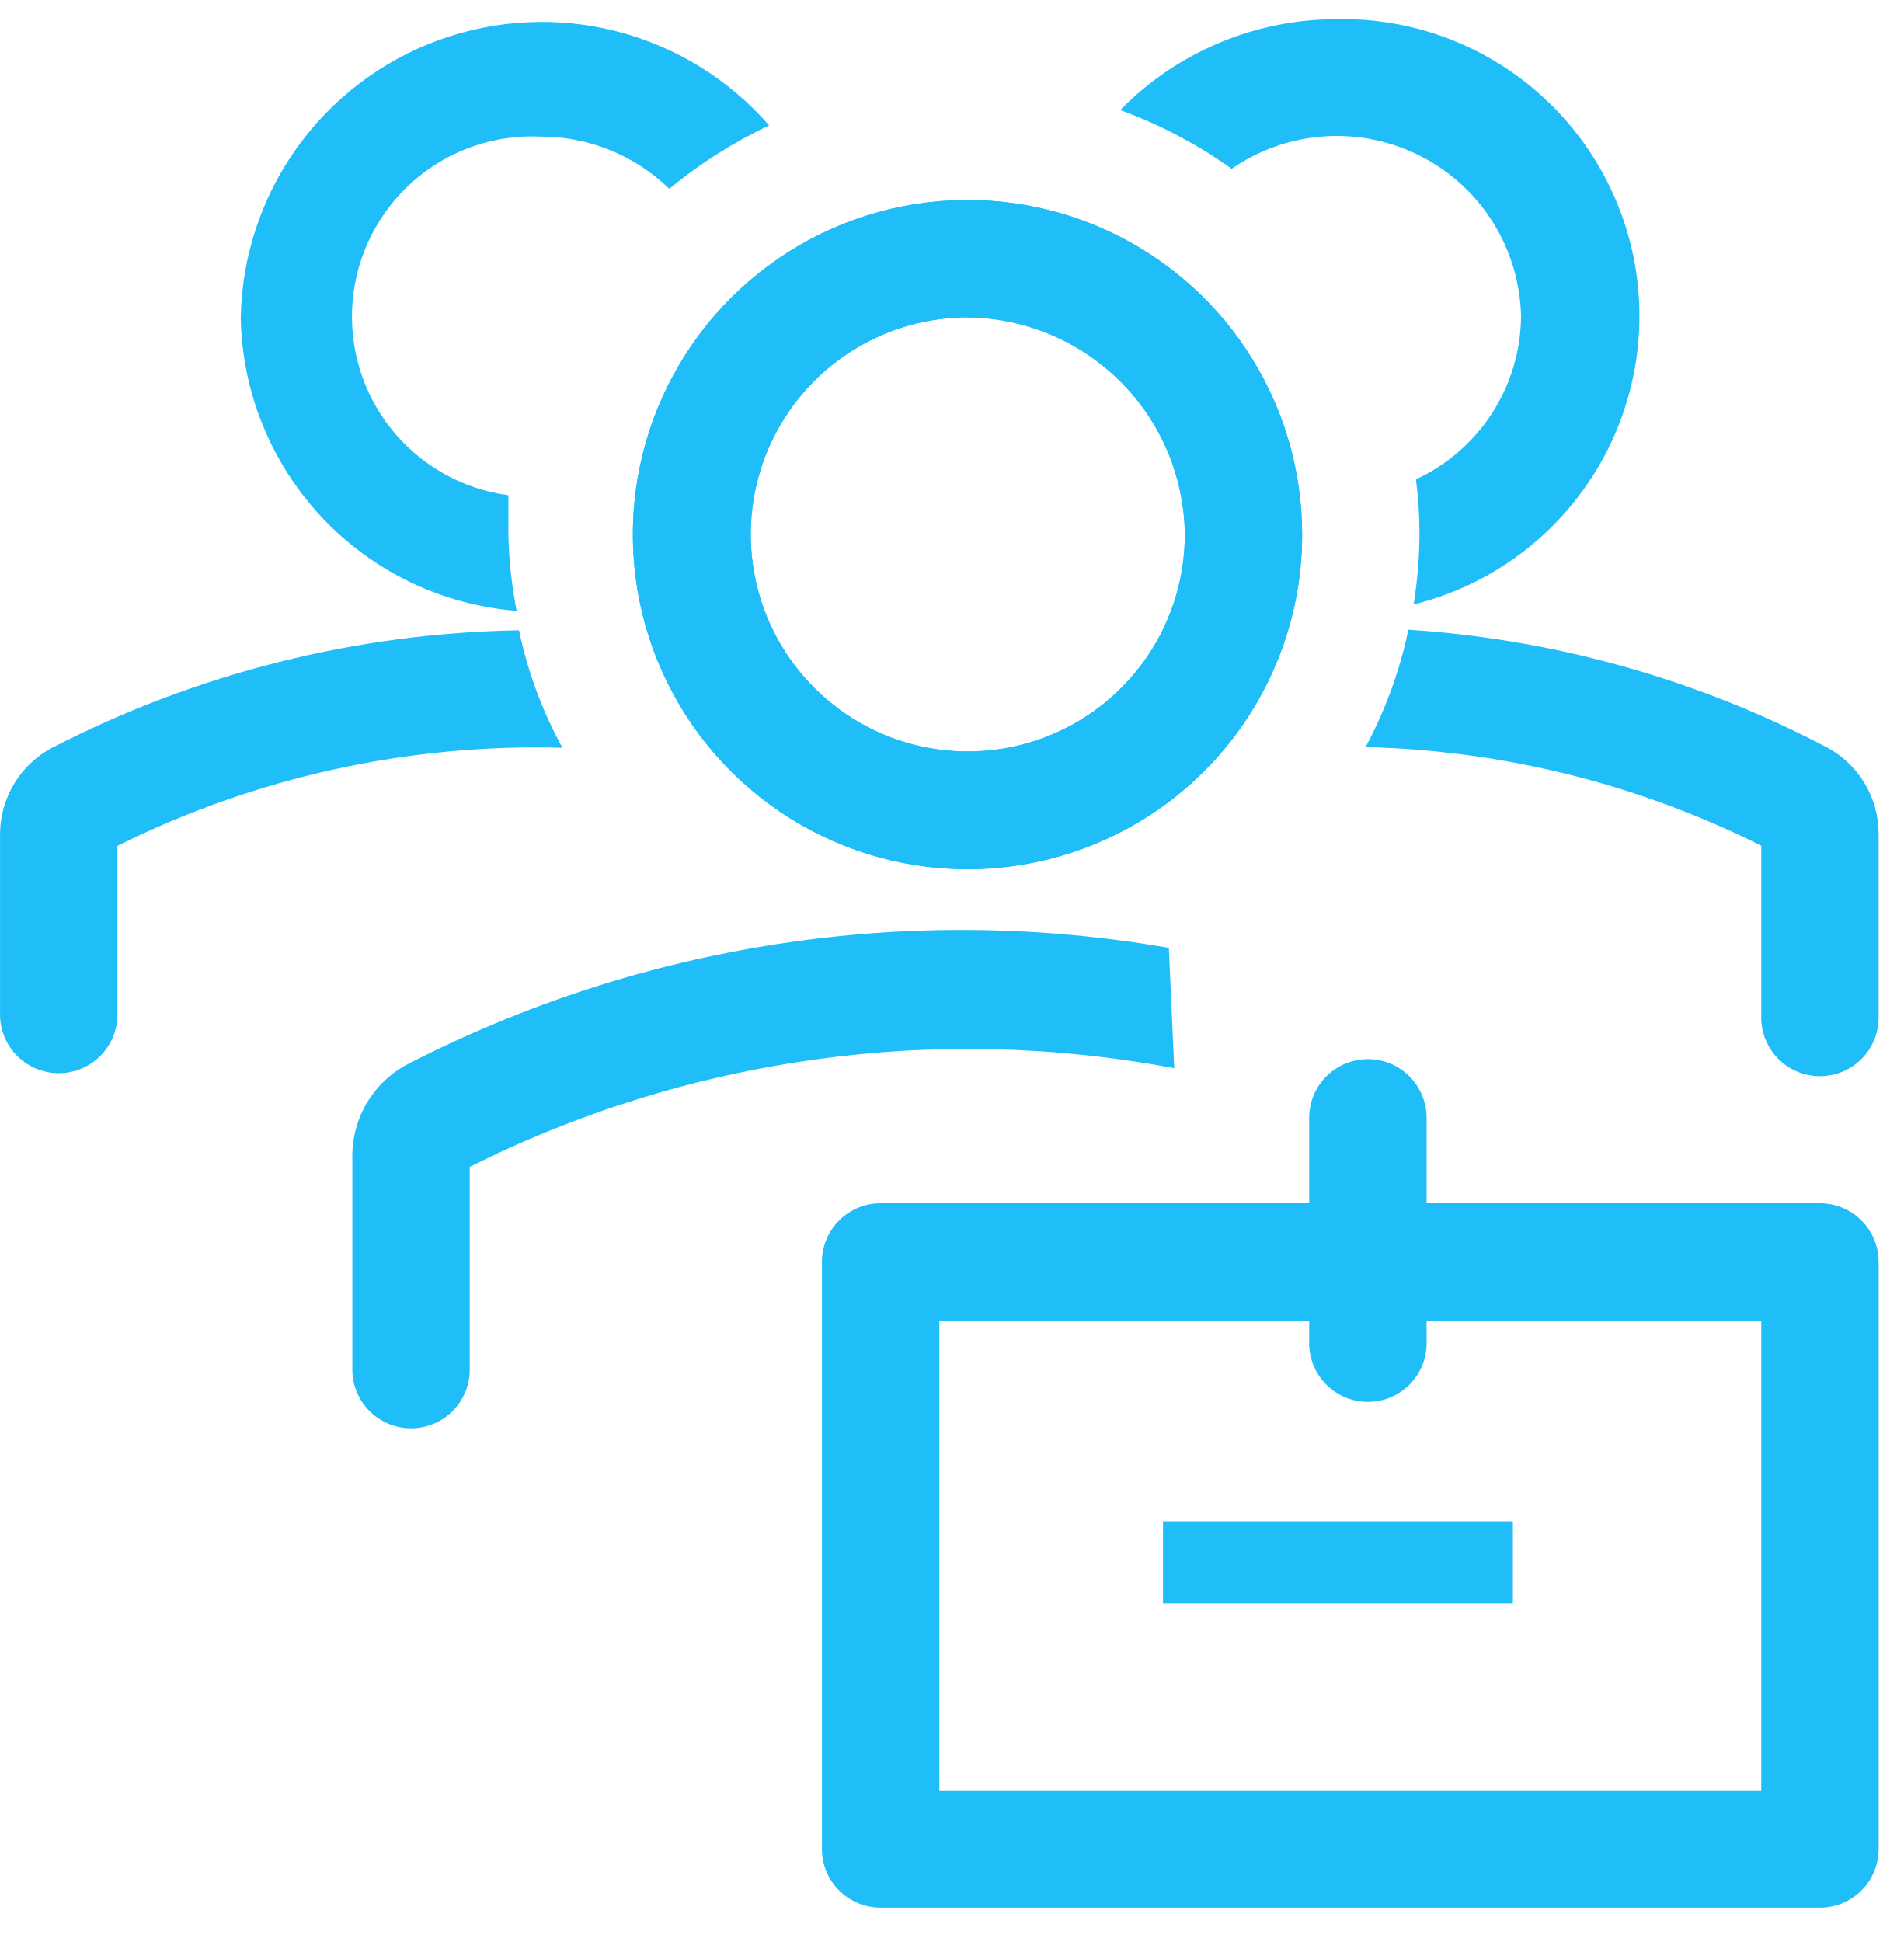
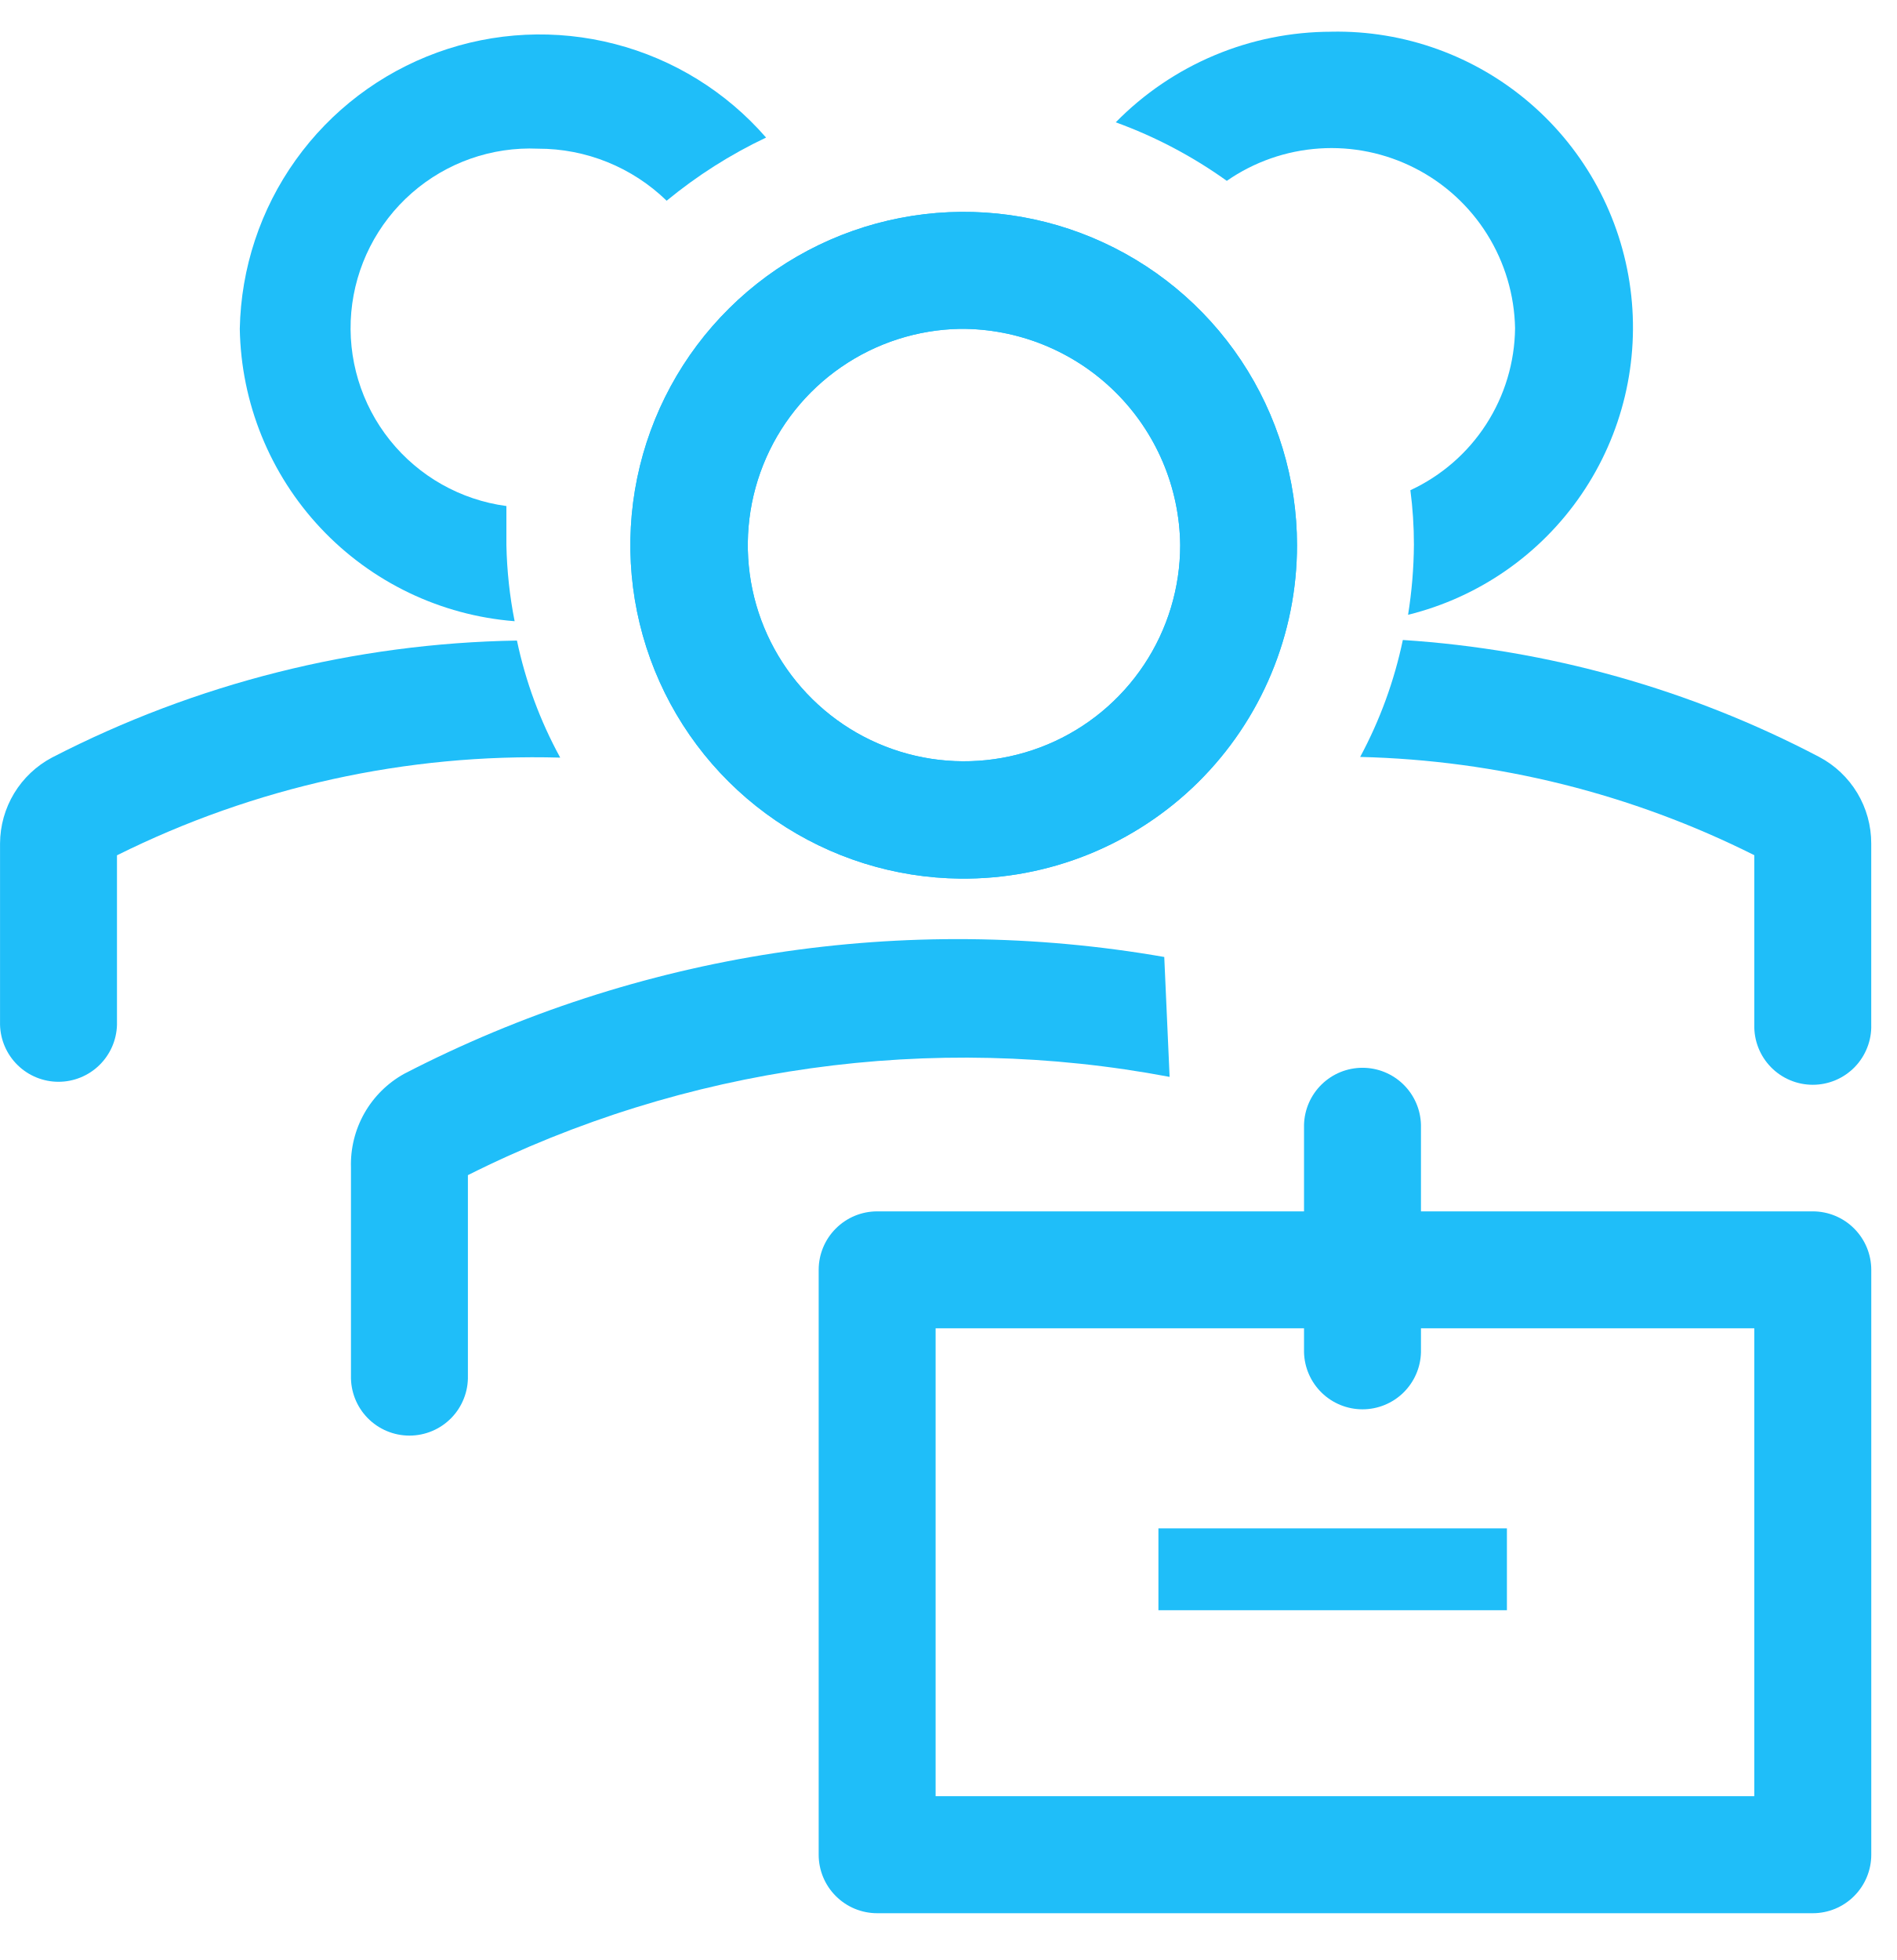
- <svg xmlns="http://www.w3.org/2000/svg" width="50" height="51" viewBox="0 0 50 51" fill="none">
+ <svg xmlns="http://www.w3.org/2000/svg" width="30" height="31" viewBox="0 0 50 51" fill="none">
  <path d="M25.315 22.827C23.581 22.809 21.891 22.278 20.458 21.301C19.025 20.325 17.913 18.946 17.262 17.339C16.611 15.731 16.45 13.967 16.799 12.269C17.149 10.57 17.993 9.013 19.226 7.793C20.458 6.573 22.024 5.745 23.726 5.414C25.428 5.082 27.191 5.261 28.791 5.929C30.392 6.597 31.759 7.723 32.72 9.166C33.682 10.61 34.195 12.305 34.195 14.039C34.195 15.201 33.965 16.351 33.517 17.423C33.07 18.496 32.415 19.468 31.589 20.286C30.763 21.103 29.783 21.748 28.706 22.185C27.63 22.621 26.477 22.839 25.315 22.827ZM25.315 8.335C24.192 8.355 23.1 8.706 22.176 9.344C21.252 9.982 20.537 10.879 20.121 11.922C19.705 12.965 19.606 14.108 19.837 15.207C20.068 16.306 20.619 17.312 21.42 18.099C22.221 18.887 23.236 19.42 24.339 19.632C25.442 19.844 26.583 19.725 27.619 19.291C28.655 18.857 29.539 18.126 30.161 17.191C30.783 16.256 31.115 15.158 31.115 14.035C31.098 12.511 30.478 11.056 29.391 9.988C28.304 8.92 26.839 8.326 25.315 8.335Z" fill="#1FBEF9" />
  <path d="M25.315 22.827C23.581 22.809 21.891 22.278 20.458 21.301C19.025 20.325 17.913 18.946 17.262 17.339C16.611 15.731 16.45 13.967 16.799 12.269C17.149 10.57 17.993 9.013 19.226 7.793C20.458 6.573 22.024 5.745 23.726 5.414C25.428 5.082 27.191 5.261 28.791 5.929C30.392 6.597 31.759 7.723 32.72 9.166C33.682 10.61 34.195 12.305 34.195 14.039C34.195 15.201 33.965 16.351 33.517 17.423C33.07 18.496 32.415 19.468 31.589 20.286C30.763 21.103 29.783 21.748 28.706 22.185C27.63 22.621 26.477 22.839 25.315 22.827ZM25.315 8.335C24.192 8.355 23.1 8.706 22.176 9.344C21.252 9.982 20.537 10.879 20.121 11.922C19.705 12.965 19.606 14.108 19.837 15.207C20.068 16.306 20.619 17.312 21.42 18.099C22.221 18.887 23.236 19.42 24.339 19.632C25.442 19.844 26.583 19.725 27.619 19.291C28.655 18.857 29.539 18.126 30.161 17.191C30.783 16.256 31.115 15.158 31.115 14.035C31.098 12.511 30.478 11.056 29.391 9.988C28.304 8.92 26.839 8.326 25.315 8.335Z" fill="#1FBEF9" />
  <path d="M30.695 24.893C23.857 23.702 16.818 24.785 10.653 27.974C10.216 28.217 9.854 28.576 9.607 29.011C9.361 29.446 9.238 29.941 9.253 30.441V35.929C9.248 36.135 9.284 36.339 9.359 36.531C9.434 36.723 9.547 36.897 9.691 37.045C9.834 37.192 10.006 37.309 10.196 37.389C10.385 37.469 10.589 37.51 10.795 37.51C11.001 37.51 11.204 37.469 11.394 37.389C11.584 37.309 11.755 37.192 11.899 37.045C12.043 36.897 12.155 36.723 12.23 36.531C12.306 36.339 12.341 36.135 12.336 35.929V30.644C18.052 27.776 24.552 26.866 30.836 28.054L30.695 24.893Z" fill="#1FBEF9" />
  <path d="M47.793 31.599H37.463V29.317C37.453 28.915 37.286 28.533 36.998 28.252C36.71 27.971 36.324 27.814 35.922 27.814C35.519 27.814 35.133 27.971 34.845 28.252C34.557 28.533 34.39 28.915 34.38 29.317V31.599H23.126C22.717 31.599 22.325 31.761 22.036 32.051C21.746 32.34 21.584 32.732 21.584 33.141V48.558C21.584 48.967 21.746 49.359 22.036 49.648C22.325 49.938 22.717 50.1 23.126 50.1H47.793C48.202 50.1 48.594 49.938 48.883 49.648C49.172 49.359 49.335 48.967 49.335 48.558V33.141C49.335 32.732 49.172 32.34 48.883 32.051C48.594 31.761 48.202 31.599 47.793 31.599ZM46.251 47.016H24.667V34.682H34.38V35.314C34.39 35.716 34.557 36.098 34.845 36.379C35.133 36.66 35.519 36.817 35.922 36.817C36.324 36.817 36.71 36.66 36.998 36.379C37.286 36.098 37.453 35.716 37.463 35.314V34.682H46.251V47.016Z" fill="#1FBEF9" />
  <path d="M30.541 39.955H39.729V42.113H30.541V39.955Z" fill="#1FBEF9" />
  <path d="M13.629 16.552C9.361 16.623 5.167 17.678 1.373 19.635C0.96 19.853 0.615 20.179 0.373 20.578C0.132 20.977 0.003 21.434 0.001 21.901V26.68C0.011 27.082 0.178 27.464 0.466 27.745C0.754 28.026 1.14 28.183 1.542 28.183C1.945 28.183 2.331 28.026 2.619 27.745C2.907 27.464 3.074 27.082 3.084 26.68V22.213C6.709 20.409 10.722 19.524 14.77 19.638C14.24 18.671 13.856 17.631 13.629 16.552Z" fill="#1FBEF9" />
  <path d="M47.962 19.62C44.56 17.835 40.82 16.785 36.985 16.537C36.76 17.613 36.381 18.651 35.86 19.62C39.473 19.706 43.021 20.591 46.251 22.21V26.681C46.246 26.887 46.282 27.091 46.357 27.283C46.432 27.474 46.545 27.649 46.689 27.797C46.832 27.944 47.004 28.061 47.194 28.141C47.383 28.221 47.587 28.262 47.793 28.262C47.999 28.262 48.202 28.221 48.392 28.141C48.582 28.061 48.753 27.944 48.897 27.797C49.041 27.649 49.153 27.474 49.228 27.283C49.304 27.091 49.34 26.887 49.334 26.681V21.902C49.335 21.433 49.208 20.972 48.966 20.57C48.724 20.168 48.377 19.839 47.962 19.62Z" fill="#1FBEF9" />
  <path d="M13.351 14.039V13.006C12.143 12.845 11.043 12.224 10.281 11.272C9.519 10.321 9.154 9.112 9.261 7.897C9.369 6.683 9.941 5.557 10.858 4.754C11.775 3.951 12.966 3.532 14.184 3.586C15.451 3.583 16.668 4.076 17.576 4.958C18.378 4.297 19.258 3.738 20.197 3.293C19.148 2.087 17.759 1.227 16.211 0.827C14.664 0.426 13.031 0.504 11.529 1.05C10.027 1.596 8.725 2.584 7.796 3.884C6.866 5.184 6.353 6.736 6.322 8.334C6.355 10.29 7.115 12.163 8.455 13.589C9.795 15.014 11.618 15.889 13.568 16.042C13.437 15.382 13.365 14.712 13.351 14.039Z" fill="#1FBEF9" />
  <path d="M35.104 0.503C34.045 0.503 32.996 0.714 32.02 1.124C31.043 1.534 30.158 2.135 29.416 2.891C30.458 3.269 31.443 3.788 32.344 4.434C33.064 3.934 33.906 3.64 34.78 3.581C35.654 3.522 36.527 3.702 37.307 4.101C38.087 4.499 38.745 5.102 39.209 5.845C39.673 6.588 39.927 7.443 39.944 8.319C39.934 9.219 39.67 10.097 39.181 10.853C38.693 11.609 38 12.21 37.184 12.589C37.246 13.064 37.277 13.543 37.277 14.023C37.273 14.643 37.221 15.261 37.123 15.873C38.986 15.413 40.613 14.283 41.695 12.698C42.776 11.114 43.236 9.186 42.986 7.284C42.736 5.382 41.794 3.639 40.34 2.388C38.886 1.136 37.021 0.465 35.103 0.502L35.104 0.503Z" fill="#1FBEF9" />
</svg>
